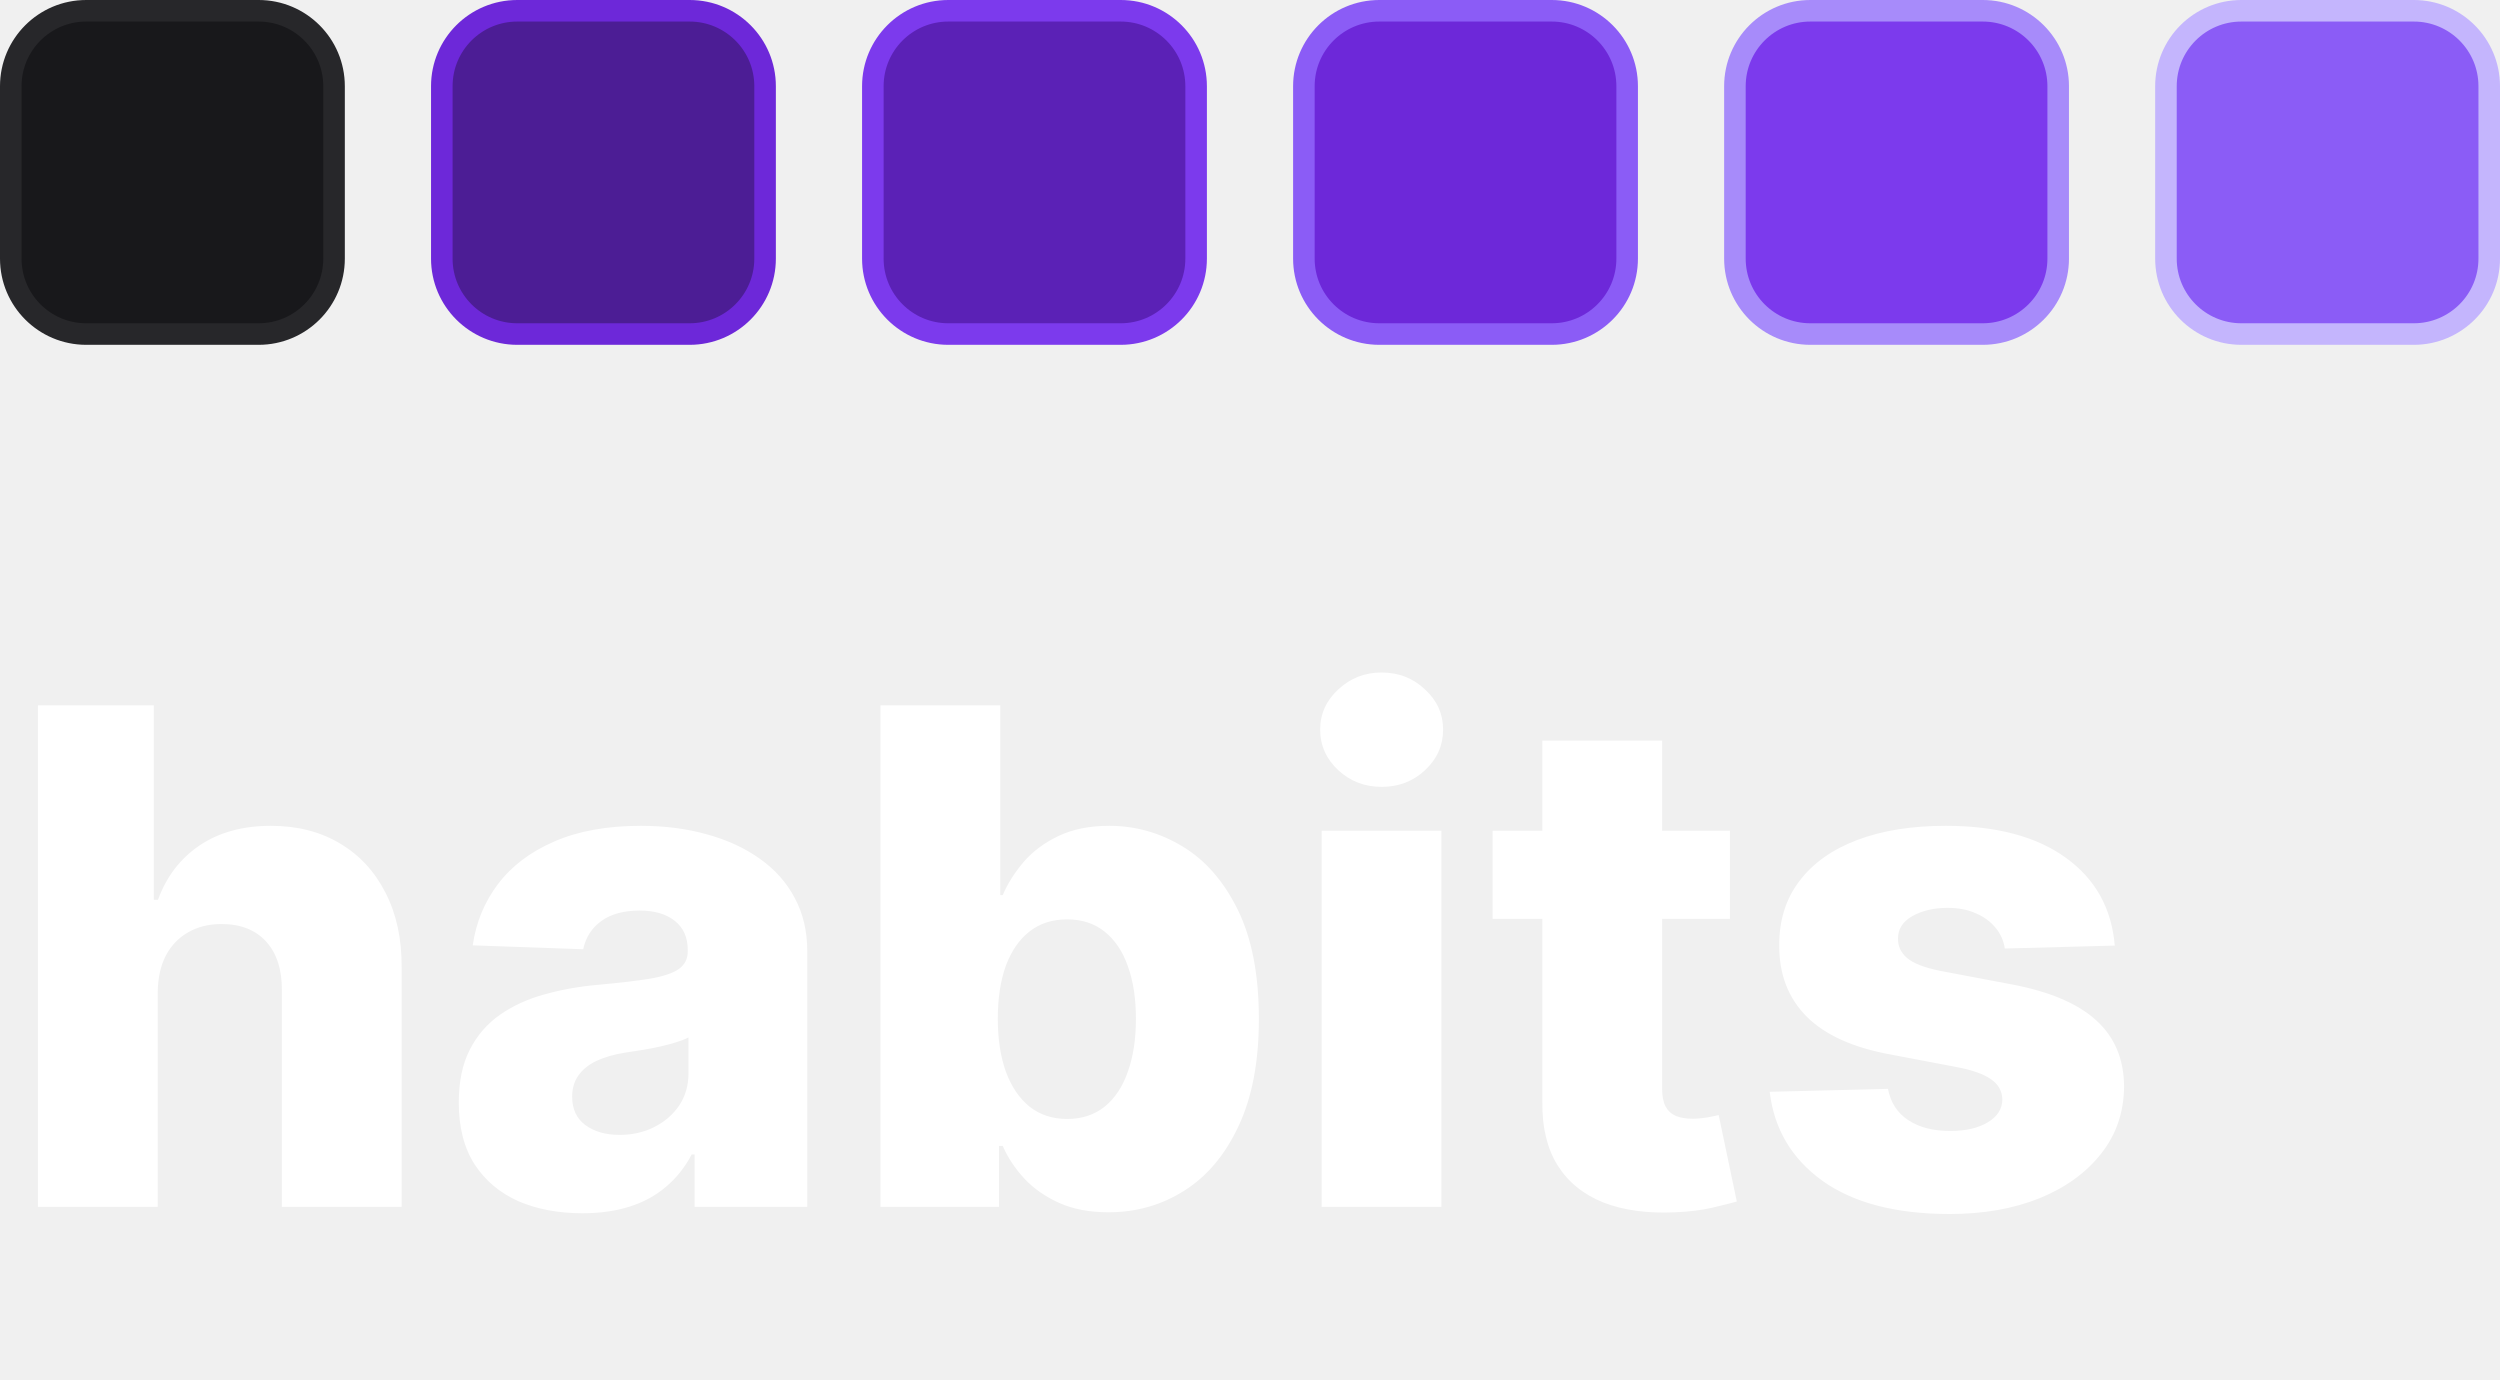
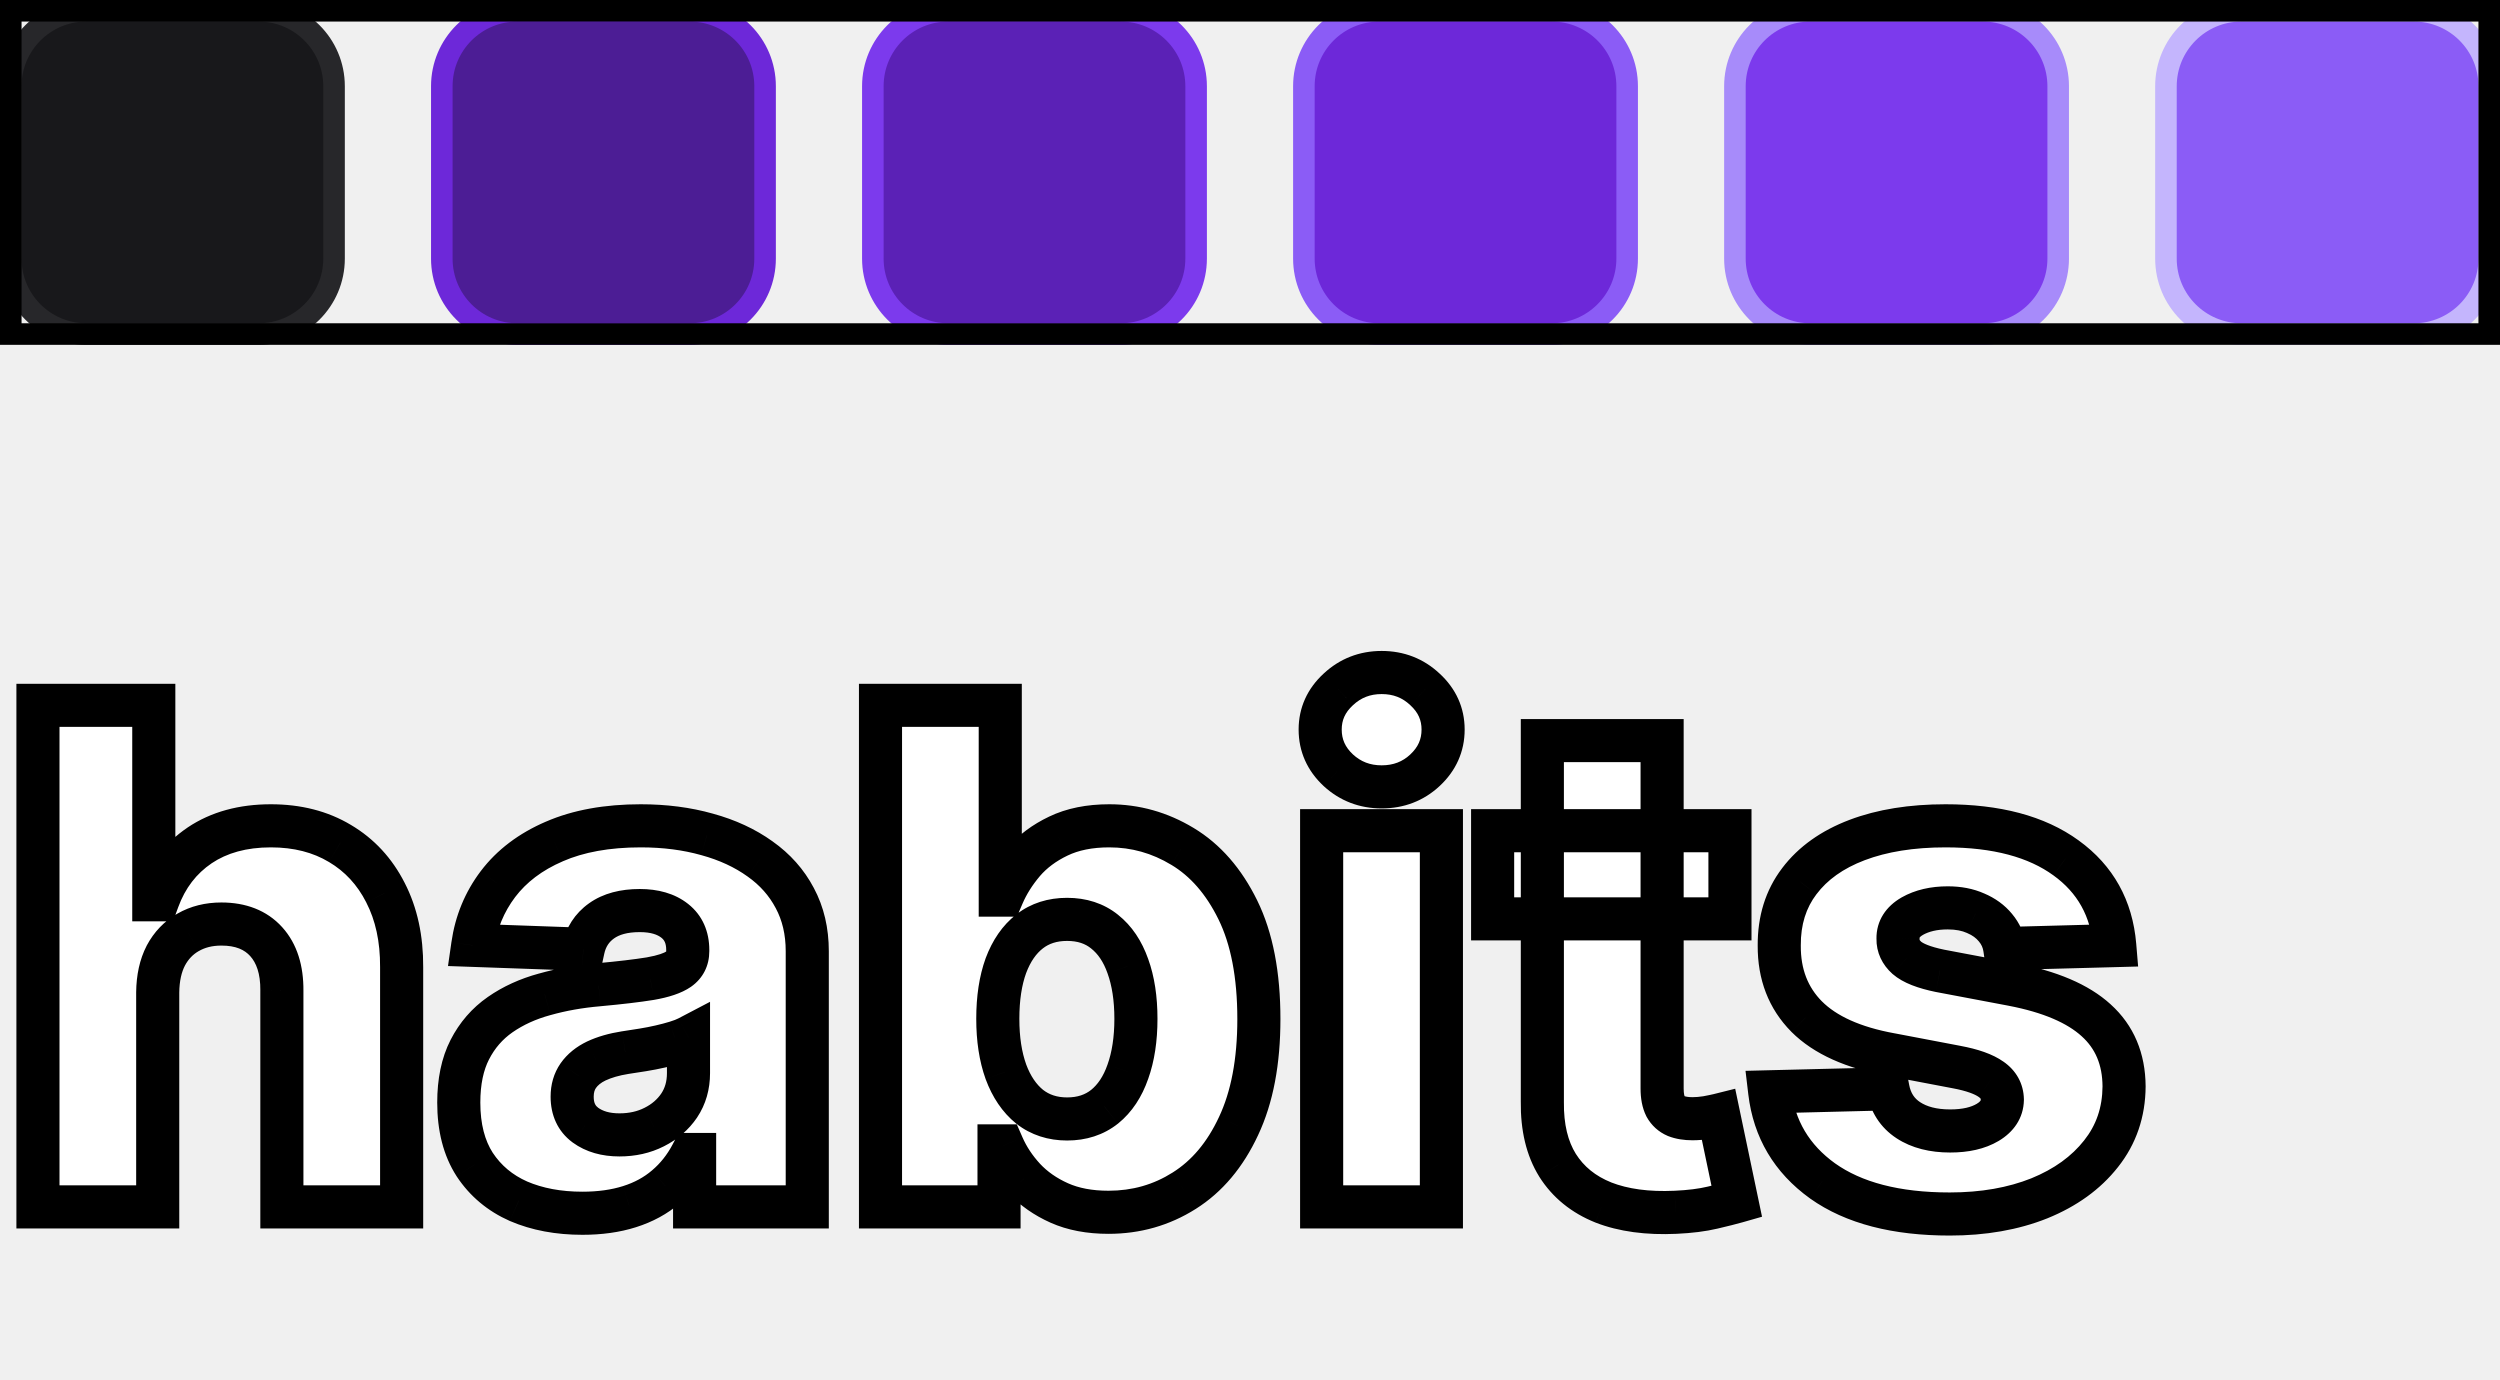
<svg xmlns="http://www.w3.org/2000/svg" width="116" height="64" viewBox="0 0 116 64" fill="none">
  <path d="M7.318 46.045V56H1.761V32.727H7.136V41.75H7.33C7.723 40.674 8.367 39.833 9.261 39.227C10.163 38.621 11.265 38.318 12.568 38.318C13.796 38.318 14.864 38.591 15.773 39.136C16.682 39.674 17.386 40.436 17.886 41.42C18.394 42.405 18.644 43.557 18.636 44.875V56H13.079V45.966C13.087 44.996 12.845 44.239 12.352 43.693C11.86 43.148 11.167 42.875 10.273 42.875C9.689 42.875 9.174 43.004 8.727 43.261C8.288 43.511 7.943 43.871 7.693 44.341C7.451 44.811 7.326 45.379 7.318 46.045ZM27.026 56.295C25.912 56.295 24.923 56.11 24.06 55.739C23.204 55.36 22.526 54.792 22.026 54.034C21.533 53.269 21.287 52.311 21.287 51.159C21.287 50.189 21.457 49.371 21.798 48.705C22.139 48.038 22.609 47.496 23.207 47.08C23.806 46.663 24.495 46.349 25.276 46.136C26.056 45.917 26.889 45.769 27.776 45.693C28.768 45.602 29.567 45.508 30.173 45.409C30.779 45.303 31.219 45.155 31.491 44.966C31.772 44.769 31.912 44.492 31.912 44.136V44.08C31.912 43.496 31.711 43.045 31.31 42.727C30.908 42.409 30.366 42.25 29.685 42.25C28.95 42.25 28.359 42.409 27.912 42.727C27.465 43.045 27.181 43.485 27.06 44.045L21.935 43.864C22.086 42.803 22.476 41.856 23.105 41.023C23.741 40.182 24.613 39.523 25.719 39.045C26.832 38.561 28.169 38.318 29.73 38.318C30.844 38.318 31.87 38.451 32.81 38.716C33.749 38.974 34.567 39.352 35.264 39.852C35.961 40.345 36.499 40.951 36.878 41.67C37.264 42.39 37.457 43.212 37.457 44.136V56H32.23V53.568H32.094C31.783 54.159 31.385 54.659 30.901 55.068C30.423 55.477 29.859 55.784 29.207 55.989C28.563 56.193 27.836 56.295 27.026 56.295ZM28.741 52.659C29.34 52.659 29.878 52.538 30.355 52.295C30.84 52.053 31.226 51.72 31.514 51.295C31.802 50.864 31.946 50.364 31.946 49.795V48.136C31.787 48.22 31.594 48.295 31.366 48.364C31.147 48.432 30.904 48.496 30.639 48.557C30.374 48.617 30.101 48.67 29.821 48.716C29.541 48.761 29.272 48.803 29.014 48.841C28.491 48.924 28.044 49.053 27.673 49.227C27.31 49.401 27.029 49.629 26.832 49.909C26.643 50.182 26.548 50.508 26.548 50.886C26.548 51.462 26.753 51.901 27.162 52.205C27.579 52.508 28.105 52.659 28.741 52.659ZM40.855 56V32.727H46.412V41.534H46.526C46.753 41.004 47.075 40.492 47.492 40C47.916 39.508 48.454 39.106 49.105 38.795C49.764 38.477 50.552 38.318 51.469 38.318C52.681 38.318 53.813 38.636 54.867 39.273C55.927 39.909 56.783 40.89 57.435 42.216C58.086 43.542 58.412 45.231 58.412 47.284C58.412 49.261 58.097 50.917 57.469 52.25C56.847 53.583 56.007 54.583 54.946 55.25C53.893 55.917 52.722 56.25 51.435 56.25C50.556 56.25 49.794 56.106 49.151 55.818C48.507 55.53 47.965 55.151 47.526 54.682C47.094 54.212 46.76 53.708 46.526 53.17H46.355V56H40.855ZM46.298 47.273C46.298 48.212 46.423 49.03 46.673 49.727C46.931 50.424 47.298 50.966 47.776 51.352C48.26 51.731 48.84 51.92 49.514 51.92C50.196 51.92 50.776 51.731 51.253 51.352C51.73 50.966 52.09 50.424 52.332 49.727C52.582 49.03 52.707 48.212 52.707 47.273C52.707 46.333 52.582 45.519 52.332 44.83C52.09 44.14 51.73 43.606 51.253 43.227C50.783 42.849 50.204 42.659 49.514 42.659C48.832 42.659 48.253 42.845 47.776 43.216C47.298 43.587 46.931 44.117 46.673 44.807C46.423 45.496 46.298 46.318 46.298 47.273ZM61.324 56V38.545H66.881V56H61.324ZM64.108 36.511C63.328 36.511 62.657 36.254 62.097 35.739C61.536 35.216 61.256 34.587 61.256 33.852C61.256 33.125 61.536 32.504 62.097 31.989C62.657 31.466 63.328 31.204 64.108 31.204C64.896 31.204 65.566 31.466 66.119 31.989C66.68 32.504 66.96 33.125 66.96 33.852C66.96 34.587 66.68 35.216 66.119 35.739C65.566 36.254 64.896 36.511 64.108 36.511ZM80.27 38.545V42.636H69.258V38.545H80.27ZM71.565 34.364H77.122V50.511C77.122 50.852 77.175 51.129 77.281 51.341C77.395 51.545 77.558 51.693 77.77 51.784C77.982 51.867 78.236 51.909 78.531 51.909C78.743 51.909 78.967 51.89 79.202 51.852C79.444 51.807 79.626 51.769 79.747 51.739L80.588 55.75C80.323 55.826 79.948 55.92 79.463 56.034C78.986 56.148 78.414 56.22 77.747 56.25C76.444 56.311 75.327 56.159 74.395 55.795C73.471 55.424 72.762 54.849 72.27 54.068C71.785 53.288 71.55 52.307 71.565 51.125V34.364ZM98.125 43.875L93.023 44.011C92.97 43.648 92.826 43.326 92.591 43.045C92.356 42.758 92.049 42.534 91.671 42.375C91.299 42.208 90.867 42.125 90.375 42.125C89.731 42.125 89.182 42.254 88.727 42.511C88.28 42.769 88.061 43.117 88.068 43.557C88.061 43.898 88.197 44.193 88.477 44.443C88.765 44.693 89.276 44.894 90.011 45.045L93.375 45.682C95.117 46.015 96.413 46.568 97.261 47.341C98.117 48.114 98.549 49.136 98.557 50.409C98.549 51.606 98.193 52.648 97.489 53.534C96.792 54.42 95.837 55.11 94.625 55.602C93.413 56.087 92.026 56.33 90.466 56.33C87.974 56.33 86.008 55.818 84.568 54.795C83.136 53.765 82.318 52.386 82.114 50.659L87.602 50.523C87.724 51.159 88.038 51.644 88.546 51.977C89.053 52.311 89.701 52.477 90.489 52.477C91.201 52.477 91.78 52.345 92.227 52.08C92.674 51.814 92.901 51.462 92.909 51.023C92.901 50.629 92.727 50.314 92.386 50.08C92.046 49.837 91.511 49.648 90.784 49.511L87.739 48.932C85.989 48.614 84.686 48.026 83.829 47.17C82.974 46.307 82.549 45.208 82.557 43.875C82.549 42.708 82.86 41.712 83.489 40.886C84.117 40.053 85.011 39.417 86.171 38.977C87.329 38.538 88.697 38.318 90.273 38.318C92.636 38.318 94.5 38.814 95.864 39.807C97.227 40.792 97.981 42.148 98.125 43.875Z" fill="white" />
+   <path d="M7.318 46.045L6.318 46.034V46.045H7.318ZM7.318 56V57H8.318V56H7.318ZM1.761 56H0.761V57H1.761V56ZM1.761 32.727V31.727H0.761V32.727H1.761ZM7.136 32.727H8.136V31.727H7.136V32.727ZM7.136 41.75H6.136V42.75H7.136V41.75ZM7.33 41.75V42.75H8.028L8.269 42.094L7.33 41.75ZM9.261 39.227L8.703 38.397L8.7 38.4L9.261 39.227ZM15.773 39.136L15.258 39.994L15.264 39.997L15.773 39.136ZM17.886 41.42L16.995 41.873L16.997 41.879L17.886 41.42ZM18.636 44.875L17.636 44.869V44.875H18.636ZM18.636 56V57H19.636V56H18.636ZM13.079 56H12.079V57H13.079V56ZM13.079 45.966L12.079 45.958V45.966H13.079ZM12.352 43.693L11.61 44.363L11.61 44.363L12.352 43.693ZM8.727 43.261L9.222 44.13L9.227 44.128L8.727 43.261ZM7.693 44.341L6.81 43.871L6.805 43.882L7.693 44.341ZM6.318 46.045V56H8.318V46.045H6.318ZM7.318 55H1.761V57H7.318V55ZM2.761 56V32.727H0.761V56H2.761ZM1.761 33.727H7.136V31.727H1.761V33.727ZM6.136 32.727V41.75H8.136V32.727H6.136ZM7.136 42.75H7.33V40.75H7.136V42.75ZM8.269 42.094C8.595 41.202 9.113 40.536 9.823 40.055L8.7 38.4C7.622 39.131 6.852 40.146 6.391 41.406L8.269 42.094ZM9.819 40.057C10.525 39.583 11.424 39.318 12.568 39.318V37.318C11.107 37.318 9.8 37.66 8.703 38.397L9.819 40.057ZM12.568 39.318C13.643 39.318 14.528 39.556 15.258 39.994L16.287 38.279C15.2 37.626 13.948 37.318 12.568 37.318V39.318ZM15.264 39.997C16.001 40.434 16.577 41.05 16.995 41.873L18.778 40.968C18.196 39.822 17.362 38.915 16.282 38.276L15.264 39.997ZM16.997 41.879C17.418 42.695 17.643 43.682 17.636 44.869L19.636 44.881C19.645 43.432 19.369 42.115 18.775 40.962L16.997 41.879ZM17.636 44.875V56H19.636V44.875H17.636ZM18.636 55H13.079V57H18.636V55ZM14.079 56V45.966H12.079V56H14.079ZM14.079 45.974C14.088 44.836 13.803 43.807 13.095 43.023L11.61 44.363C11.887 44.67 12.086 45.157 12.08 45.958L14.079 45.974ZM13.095 43.023C12.372 42.223 11.383 41.875 10.273 41.875V43.875C10.95 43.875 11.348 44.072 11.61 44.363L13.095 43.023ZM10.273 41.875C9.537 41.875 8.846 42.039 8.228 42.395L9.227 44.128C9.503 43.969 9.841 43.875 10.273 43.875V41.875ZM8.233 42.392C7.62 42.741 7.145 43.243 6.81 43.871L8.576 44.811C8.742 44.499 8.956 44.282 9.222 44.13L8.233 42.392ZM6.805 43.882C6.475 44.522 6.327 45.251 6.318 46.034L8.318 46.057C8.324 45.506 8.427 45.099 8.582 44.8L6.805 43.882ZM24.06 55.739L23.655 56.653L23.665 56.657L24.06 55.739ZM22.026 54.034L21.185 54.575L21.191 54.585L22.026 54.034ZM21.798 48.705L20.908 48.249L20.908 48.249L21.798 48.705ZM23.207 47.08L23.779 47.9L23.779 47.9L23.207 47.08ZM25.276 46.136L25.538 47.101L25.547 47.099L25.276 46.136ZM27.776 45.693L27.861 46.69L27.867 46.689L27.776 45.693ZM30.173 45.409L30.334 46.396L30.346 46.394L30.173 45.409ZM31.491 44.966L32.062 45.787L32.066 45.784L31.491 44.966ZM31.31 42.727L31.931 41.944L31.931 41.944L31.31 42.727ZM27.912 42.727L27.332 41.913L27.332 41.913L27.912 42.727ZM27.06 44.045L27.024 45.045L27.86 45.075L28.037 44.257L27.06 44.045ZM21.935 43.864L20.945 43.722L20.787 44.824L21.899 44.863L21.935 43.864ZM23.105 41.023L22.308 40.419L22.307 40.42L23.105 41.023ZM25.719 39.045L26.115 39.964L26.118 39.962L25.719 39.045ZM32.81 38.716L32.538 39.678L32.545 39.68L32.81 38.716ZM35.264 39.852L34.681 40.665L34.687 40.669L35.264 39.852ZM36.878 41.67L35.993 42.136L35.997 42.143L36.878 41.67ZM37.457 56V57H38.457V56H37.457ZM32.23 56H31.23V57H32.23V56ZM32.23 53.568H33.23V52.568H32.23V53.568ZM32.094 53.568V52.568H31.49L31.209 53.103L32.094 53.568ZM30.901 55.068L30.256 54.304L30.25 54.309L30.901 55.068ZM29.207 55.989L28.908 55.035L28.905 55.036L29.207 55.989ZM30.355 52.295L29.908 51.401L29.902 51.404L30.355 52.295ZM31.514 51.295L32.342 51.857L32.346 51.85L31.514 51.295ZM31.946 48.136H32.946V46.484L31.482 47.251L31.946 48.136ZM31.366 48.364L31.079 47.406L31.07 47.409L31.366 48.364ZM29.821 48.716L29.981 49.703L29.981 49.703L29.821 48.716ZM29.014 48.841L28.869 47.852L28.857 47.853L29.014 48.841ZM27.673 49.227L27.248 48.322L27.241 48.325L27.673 49.227ZM26.832 49.909L26.014 49.334L26.011 49.339L26.832 49.909ZM27.162 52.205L26.567 53.008L26.574 53.013L27.162 52.205ZM27.026 55.295C26.023 55.295 25.173 55.129 24.455 54.82L23.665 56.657C24.674 57.091 25.801 57.295 27.026 57.295V55.295ZM24.464 54.824C23.778 54.52 23.251 54.076 22.86 53.483L21.191 54.585C21.8 55.508 22.63 56.199 23.655 56.653L24.464 54.824ZM22.866 53.493C22.502 52.927 22.287 52.169 22.287 51.159H20.287C20.287 52.452 20.564 53.611 21.185 54.575L22.866 53.493ZM22.287 51.159C22.287 50.303 22.438 49.65 22.689 49.16L20.908 48.249C20.477 49.092 20.287 50.076 20.287 51.159H22.287ZM22.689 49.16C22.957 48.635 23.319 48.221 23.779 47.9L22.636 46.259C21.899 46.772 21.322 47.441 20.908 48.249L22.689 49.16ZM23.779 47.9C24.274 47.556 24.856 47.287 25.538 47.101L25.013 45.171C24.134 45.41 23.338 45.77 22.636 46.259L23.779 47.9ZM25.547 47.099C26.261 46.898 27.031 46.76 27.861 46.69L27.69 44.697C26.747 44.777 25.851 44.935 25.005 45.174L25.547 47.099ZM27.867 46.689C28.87 46.597 29.695 46.5 30.334 46.396L30.013 44.422C29.439 44.515 28.666 44.607 27.684 44.697L27.867 46.689ZM30.346 46.394C30.993 46.281 31.607 46.103 32.062 45.787L30.921 44.145C30.83 44.208 30.566 44.325 30.001 44.424L30.346 46.394ZM32.066 45.784C32.625 45.391 32.912 44.803 32.912 44.136H30.912C30.912 44.16 30.91 44.171 30.909 44.172C30.909 44.173 30.909 44.172 30.91 44.169C30.911 44.166 30.913 44.163 30.915 44.159C30.917 44.154 30.919 44.151 30.922 44.147C30.924 44.143 30.926 44.141 30.928 44.139C30.931 44.136 30.928 44.139 30.916 44.148L32.066 45.784ZM32.912 44.136V44.08H30.912V44.136H32.912ZM32.912 44.08C32.912 43.239 32.607 42.479 31.931 41.944L30.689 43.511C30.816 43.612 30.912 43.754 30.912 44.08H32.912ZM31.931 41.944C31.302 41.445 30.517 41.25 29.685 41.25V43.25C30.216 43.25 30.515 43.373 30.689 43.511L31.931 41.944ZM29.685 41.25C28.811 41.25 27.997 41.439 27.332 41.913L28.492 43.542C28.721 43.379 29.088 43.25 29.685 43.25V41.25ZM27.332 41.913C26.672 42.382 26.253 43.042 26.082 43.834L28.037 44.257C28.108 43.928 28.258 43.709 28.492 43.542L27.332 41.913ZM27.095 43.046L21.97 42.864L21.899 44.863L27.024 45.045L27.095 43.046ZM22.925 44.005C23.053 43.107 23.379 42.32 23.903 41.625L22.307 40.42C21.573 41.392 21.119 42.499 20.945 43.722L22.925 44.005ZM23.902 41.626C24.421 40.942 25.145 40.382 26.115 39.964L25.323 38.127C24.081 38.663 23.062 39.422 22.308 40.419L23.902 41.626ZM26.118 39.962C27.075 39.545 28.269 39.318 29.73 39.318V37.318C28.07 37.318 26.59 37.576 25.32 38.129L26.118 39.962ZM29.73 39.318C30.765 39.318 31.698 39.441 32.538 39.678L33.081 37.754C32.042 37.46 30.923 37.318 29.73 37.318V39.318ZM32.545 39.68C33.386 39.911 34.093 40.243 34.681 40.665L35.847 39.04C35.042 38.462 34.112 38.036 33.074 37.752L32.545 39.68ZM34.687 40.669C35.262 41.075 35.691 41.563 35.993 42.136L37.763 41.205C37.307 40.338 36.66 39.614 35.841 39.036L34.687 40.669ZM35.997 42.143C36.295 42.7 36.457 43.355 36.457 44.136H38.457C38.457 43.069 38.233 42.081 37.759 41.197L35.997 42.143ZM36.457 44.136V56H38.457V44.136H36.457ZM37.457 55H32.23V57H37.457V55ZM33.23 56V53.568H31.23V56H33.23ZM32.23 52.568H32.094V54.568H32.23V52.568ZM31.209 53.103C30.955 53.586 30.637 53.982 30.256 54.304L31.545 55.833C32.134 55.336 32.611 54.733 32.979 54.033L31.209 53.103ZM30.25 54.309C29.884 54.623 29.442 54.867 28.908 55.035L29.507 56.943C30.276 56.701 30.963 56.332 31.551 55.827L30.25 54.309ZM28.905 55.036C28.376 55.203 27.753 55.295 27.026 55.295V57.295C27.919 57.295 28.751 57.183 29.51 56.942L28.905 55.036ZM28.741 53.659C29.479 53.659 30.174 53.509 30.808 53.187L29.902 51.404C29.581 51.567 29.201 51.659 28.741 51.659V53.659ZM30.802 53.19C31.431 52.875 31.952 52.431 32.342 51.857L30.687 50.734C30.501 51.008 30.249 51.231 29.908 51.401L30.802 53.19ZM32.346 51.85C32.754 51.239 32.946 50.541 32.946 49.795H30.946C30.946 50.186 30.85 50.489 30.682 50.741L32.346 51.85ZM32.946 49.795V48.136H30.946V49.795H32.946ZM31.482 47.251C31.394 47.297 31.264 47.35 31.079 47.406L31.654 49.322C31.924 49.24 32.18 49.143 32.41 49.022L31.482 47.251ZM31.07 47.409C30.878 47.468 30.661 47.526 30.416 47.582L30.862 49.532C31.148 49.466 31.415 49.396 31.663 49.319L31.07 47.409ZM30.416 47.582C30.173 47.638 29.921 47.687 29.661 47.729L29.981 49.703C30.282 49.654 30.575 49.597 30.862 49.532L30.416 47.582ZM29.661 47.729C29.385 47.773 29.121 47.814 28.869 47.852L29.16 49.83C29.423 49.792 29.696 49.749 29.981 49.703L29.661 47.729ZM28.857 47.853C28.267 47.947 27.725 48.098 27.248 48.322L28.098 50.133C28.364 50.008 28.716 49.901 29.172 49.828L28.857 47.853ZM27.241 48.325C26.75 48.561 26.326 48.891 26.014 49.334L27.651 50.484C27.733 50.367 27.869 50.242 28.105 50.129L27.241 48.325ZM26.011 49.339C25.689 49.802 25.548 50.333 25.548 50.886H27.548C27.548 50.682 27.596 50.562 27.654 50.48L26.011 49.339ZM25.548 50.886C25.548 51.731 25.867 52.49 26.567 53.008L27.757 51.401C27.639 51.313 27.548 51.193 27.548 50.886H25.548ZM26.574 53.013C27.198 53.467 27.944 53.659 28.741 53.659V51.659C28.266 51.659 27.959 51.548 27.75 51.396L26.574 53.013ZM40.855 56H39.855V57H40.855V56ZM40.855 32.727V31.727H39.855V32.727H40.855ZM46.412 32.727H47.412V31.727H46.412V32.727ZM46.412 41.534H45.412V42.534H46.412V41.534ZM46.526 41.534V42.534H47.185L47.445 41.928L46.526 41.534ZM47.492 40L46.734 39.347L46.728 39.354L47.492 40ZM49.105 38.795L49.535 39.698L49.54 39.696L49.105 38.795ZM54.867 39.273L54.349 40.129L54.352 40.13L54.867 39.273ZM57.435 42.216L58.332 41.775L58.332 41.775L57.435 42.216ZM57.469 52.25L56.564 51.824L56.562 51.828L57.469 52.25ZM54.946 55.25L54.414 54.403L54.411 54.405L54.946 55.25ZM49.151 55.818L48.742 56.731L48.742 56.731L49.151 55.818ZM47.526 54.682L46.789 55.359L46.795 55.365L47.526 54.682ZM46.526 53.17L47.442 52.77L47.18 52.17H46.526V53.17ZM46.355 53.17V52.17H45.355V53.17H46.355ZM46.355 56V57H47.355V56H46.355ZM46.673 49.727L45.732 50.065L45.735 50.074L46.673 49.727ZM47.776 51.352L47.146 52.13L47.153 52.135L47.16 52.14L47.776 51.352ZM51.253 51.352L51.874 52.136L51.882 52.13L51.253 51.352ZM52.332 49.727L51.391 49.39L51.388 49.399L52.332 49.727ZM52.332 44.83L51.389 45.161L51.392 45.17L52.332 44.83ZM51.253 43.227L50.625 44.006L50.631 44.011L51.253 43.227ZM47.776 43.216L47.162 42.427L47.162 42.427L47.776 43.216ZM46.673 44.807L45.736 44.457L45.733 44.466L46.673 44.807ZM41.855 56V32.727H39.855V56H41.855ZM40.855 33.727H46.412V31.727H40.855V33.727ZM45.412 32.727V41.534H47.412V32.727H45.412ZM46.412 42.534H46.526V40.534H46.412V42.534ZM47.445 41.928C47.629 41.499 47.895 41.071 48.255 40.646L46.728 39.354C46.255 39.913 45.877 40.508 45.606 41.14L47.445 41.928ZM48.249 40.653C48.573 40.276 48.995 39.956 49.535 39.698L48.675 37.893C47.912 38.257 47.258 38.739 46.734 39.347L48.249 40.653ZM49.54 39.696C50.034 39.458 50.666 39.318 51.469 39.318V37.318C50.439 37.318 49.495 37.497 48.67 37.895L49.54 39.696ZM51.469 39.318C52.496 39.318 53.45 39.585 54.349 40.129L55.384 38.417C54.177 37.688 52.866 37.318 51.469 37.318V39.318ZM54.352 40.13C55.218 40.65 55.954 41.47 56.537 42.657L58.332 41.775C57.612 40.31 56.636 39.169 55.381 38.415L54.352 40.13ZM56.537 42.657C57.1 43.803 57.412 45.328 57.412 47.284H59.412C59.412 45.134 59.072 43.281 58.332 41.775L56.537 42.657ZM57.412 47.284C57.412 49.162 57.112 50.661 56.564 51.824L58.373 52.676C59.083 51.172 59.412 49.361 59.412 47.284H57.412ZM56.562 51.828C56.008 53.017 55.285 53.856 54.414 54.403L55.478 56.097C56.728 55.311 57.687 54.149 58.375 52.672L56.562 51.828ZM54.411 54.405C53.524 54.967 52.54 55.25 51.435 55.25V57.25C52.905 57.25 54.262 56.866 55.481 56.095L54.411 54.405ZM51.435 55.25C50.663 55.25 50.047 55.123 49.559 54.905L48.742 56.731C49.542 57.089 50.449 57.25 51.435 57.25V55.25ZM49.559 54.905C49.025 54.666 48.596 54.362 48.256 53.999L46.795 55.365C47.334 55.941 47.989 56.394 48.742 56.731L49.559 54.905ZM48.262 54.005C47.898 53.61 47.629 53.198 47.442 52.77L45.609 53.571C45.892 54.218 46.289 54.814 46.789 55.359L48.262 54.005ZM46.526 52.17H46.355V54.17H46.526V52.17ZM45.355 53.17V56H47.355V53.17H45.355ZM46.355 55H40.855V57H46.355V55ZM45.298 47.273C45.298 48.298 45.434 49.235 45.732 50.065L47.615 49.39C47.412 48.826 47.298 48.127 47.298 47.273H45.298ZM45.735 50.074C46.042 50.904 46.503 51.608 47.146 52.13L48.405 50.575C48.094 50.324 47.82 49.944 47.611 49.381L45.735 50.074ZM47.16 52.14C47.838 52.67 48.64 52.92 49.514 52.92V50.92C49.04 50.92 48.683 50.792 48.391 50.564L47.16 52.14ZM49.514 52.92C50.393 52.92 51.199 52.671 51.874 52.136L50.631 50.569C50.352 50.791 49.999 50.92 49.514 50.92V52.92ZM51.882 52.13C52.531 51.604 52.986 50.893 53.277 50.056L51.388 49.399C51.194 49.956 50.929 50.328 50.624 50.575L51.882 52.13ZM53.274 50.065C53.571 49.235 53.707 48.298 53.707 47.273H51.707C51.707 48.127 51.593 48.826 51.391 49.39L53.274 50.065ZM53.707 47.273C53.707 46.248 53.572 45.313 53.273 44.489L51.392 45.17C51.593 45.725 51.707 46.419 51.707 47.273H53.707ZM53.276 44.498C52.983 43.666 52.527 42.962 51.874 42.444L50.631 44.011C50.934 44.251 51.197 44.614 51.389 45.161L53.276 44.498ZM51.881 42.449C51.208 41.907 50.398 41.659 49.514 41.659V43.659C50.01 43.659 50.358 43.79 50.625 44.006L51.881 42.449ZM49.514 41.659C48.64 41.659 47.837 41.901 47.162 42.427L48.389 44.005C48.669 43.788 49.025 43.659 49.514 43.659V41.659ZM47.162 42.427C46.509 42.934 46.045 43.632 45.736 44.457L47.61 45.157C47.817 44.603 48.087 44.24 48.389 44.005L47.162 42.427ZM45.733 44.466C45.434 45.292 45.298 46.235 45.298 47.273H47.298C47.298 46.401 47.413 45.7 47.613 45.148L45.733 44.466ZM61.324 56H60.324V57H61.324V56ZM61.324 38.545V37.545H60.324V38.545H61.324ZM66.881 38.545H67.881V37.545H66.881V38.545ZM66.881 56V57H67.881V56H66.881ZM62.097 35.739L61.415 36.47L61.42 36.475L62.097 35.739ZM62.097 31.989L62.773 32.725L62.779 32.72L62.097 31.989ZM66.119 31.989L65.432 32.715L65.443 32.725L66.119 31.989ZM66.119 35.739L66.801 36.47L66.801 36.47L66.119 35.739ZM62.324 56V38.545H60.324V56H62.324ZM61.324 39.545H66.881V37.545H61.324V39.545ZM65.881 38.545V56H67.881V38.545H65.881ZM66.881 55H61.324V57H66.881V55ZM64.108 35.511C63.571 35.511 63.144 35.343 62.773 35.002L61.42 36.475C62.17 37.164 63.084 37.511 64.108 37.511V35.511ZM62.779 35.007C62.411 34.664 62.256 34.297 62.256 33.852H60.256C60.256 34.878 60.661 35.767 61.415 36.47L62.779 35.007ZM62.256 33.852C62.256 33.419 62.408 33.061 62.773 32.725L61.42 31.252C60.664 31.947 60.256 32.831 60.256 33.852H62.256ZM62.779 32.72C63.15 32.373 63.576 32.205 64.108 32.205V30.204C63.08 30.204 62.164 30.558 61.415 31.257L62.779 32.72ZM64.108 32.205C64.65 32.205 65.072 32.375 65.432 32.715L66.806 31.262C66.06 30.557 65.141 30.204 64.108 30.204V32.205ZM65.443 32.725C65.808 33.061 65.96 33.419 65.96 33.852H67.96C67.96 32.831 67.552 31.947 66.796 31.252L65.443 32.725ZM65.96 33.852C65.96 34.297 65.805 34.664 65.437 35.007L66.801 36.47C67.555 35.767 67.96 34.878 67.96 33.852H65.96ZM65.438 35.007C65.078 35.342 64.655 35.511 64.108 35.511V37.511C65.137 37.511 66.054 37.166 66.801 36.47L65.438 35.007ZM80.27 38.545H81.27V37.545H80.27V38.545ZM80.27 42.636V43.636H81.27V42.636H80.27ZM69.258 42.636H68.258V43.636H69.258V42.636ZM69.258 38.545V37.545H68.258V38.545H69.258ZM71.565 34.364V33.364H70.565V34.364H71.565ZM77.122 34.364H78.122V33.364H77.122V34.364ZM77.281 51.341L76.387 51.788L76.397 51.808L76.407 51.827L77.281 51.341ZM77.77 51.784L77.376 52.703L77.39 52.709L77.404 52.715L77.77 51.784ZM79.202 51.852L79.361 52.84L79.374 52.837L79.386 52.835L79.202 51.852ZM79.747 51.739L80.726 51.533L80.513 50.517L79.505 50.769L79.747 51.739ZM80.588 55.75L80.863 56.712L81.758 56.456L81.567 55.545L80.588 55.75ZM79.463 56.034L79.235 55.06L79.231 55.061L79.463 56.034ZM77.747 56.25L77.702 55.251L77.701 55.251L77.747 56.25ZM74.395 55.795L74.022 56.724L74.031 56.727L74.395 55.795ZM72.27 54.068L71.421 54.596L71.424 54.602L72.27 54.068ZM71.565 51.125L72.565 51.138V51.125H71.565ZM79.27 38.545V42.636H81.27V38.545H79.27ZM80.27 41.636H69.258V43.636H80.27V41.636ZM70.258 42.636V38.545H68.258V42.636H70.258ZM69.258 39.545H80.27V37.545H69.258V39.545ZM71.565 35.364H77.122V33.364H71.565V35.364ZM76.122 34.364V50.511H78.122V34.364H76.122ZM76.122 50.511C76.122 50.944 76.188 51.39 76.387 51.788L78.176 50.894C78.163 50.868 78.122 50.76 78.122 50.511H76.122ZM76.407 51.827C76.627 52.222 76.957 52.524 77.376 52.703L78.164 50.865C78.159 50.863 78.156 50.861 78.157 50.862C78.157 50.862 78.159 50.863 78.16 50.864C78.162 50.866 78.163 50.867 78.162 50.866C78.162 50.866 78.159 50.862 78.155 50.855L76.407 51.827ZM77.404 52.715C77.762 52.855 78.146 52.909 78.531 52.909V50.909C78.326 50.909 78.202 50.88 78.135 50.853L77.404 52.715ZM78.531 52.909C78.803 52.909 79.08 52.885 79.361 52.84L79.043 50.865C78.854 50.895 78.684 50.909 78.531 50.909V52.909ZM79.386 52.835C79.633 52.789 79.839 52.746 79.99 52.709L79.505 50.769C79.413 50.791 79.255 50.825 79.017 50.869L79.386 52.835ZM78.768 51.944L79.609 55.955L81.567 55.545L80.726 51.533L78.768 51.944ZM80.313 54.788C80.071 54.858 79.714 54.948 79.235 55.06L79.691 57.008C80.181 56.893 80.575 56.794 80.863 56.712L80.313 54.788ZM79.231 55.061C78.833 55.156 78.326 55.223 77.702 55.251L77.793 57.249C78.501 57.217 79.139 57.139 79.695 57.007L79.231 55.061ZM77.701 55.251C76.497 55.307 75.527 55.164 74.758 54.864L74.031 56.727C75.127 57.154 76.391 57.314 77.794 57.249L77.701 55.251ZM74.768 54.867C74.022 54.568 73.487 54.123 73.116 53.535L71.424 54.602C72.038 55.574 72.919 56.28 74.022 56.723L74.768 54.867ZM73.119 53.54C72.76 52.963 72.552 52.183 72.565 51.138L70.565 51.112C70.549 52.431 70.81 53.613 71.421 54.596L73.119 53.54ZM72.565 51.125V34.364H70.565V51.125H72.565ZM98.125 43.875L98.152 44.875L99.209 44.846L99.121 43.792L98.125 43.875ZM93.023 44.011L92.033 44.156L92.161 45.035L93.049 45.011L93.023 44.011ZM92.591 43.045L91.816 43.678L91.824 43.688L92.591 43.045ZM91.671 42.375L91.261 43.287L91.272 43.292L91.283 43.297L91.671 42.375ZM88.727 42.511L88.234 41.641L88.228 41.645L88.727 42.511ZM88.068 43.557L89.068 43.579L89.068 43.559L89.068 43.54L88.068 43.557ZM88.477 44.443L87.812 45.19L87.822 45.198L88.477 44.443ZM90.011 45.045L89.809 46.025L89.817 46.026L89.826 46.028L90.011 45.045ZM93.375 45.682L93.563 44.7L93.561 44.699L93.375 45.682ZM97.261 47.341L96.588 48.08L96.591 48.083L97.261 47.341ZM98.557 50.409L99.557 50.415L99.557 50.403L98.557 50.409ZM97.489 53.534L96.706 52.912L96.703 52.916L97.489 53.534ZM94.625 55.602L94.996 56.531L95.001 56.529L94.625 55.602ZM84.568 54.795L83.984 55.607L83.989 55.611L84.568 54.795ZM82.114 50.659L82.089 49.659L80.992 49.687L81.121 50.777L82.114 50.659ZM87.602 50.523L88.585 50.336L88.426 49.502L87.577 49.523L87.602 50.523ZM88.546 51.977L89.094 51.141L89.094 51.141L88.546 51.977ZM92.227 52.08L91.717 51.219L91.717 51.219L92.227 52.08ZM92.909 51.023L93.909 51.04L93.909 51.022L93.909 51.004L92.909 51.023ZM92.386 50.08L91.807 50.895L91.813 50.899L91.819 50.903L92.386 50.08ZM90.784 49.511L90.597 50.494L90.6 50.494L90.784 49.511ZM87.739 48.932L87.926 47.949L87.918 47.948L87.739 48.932ZM83.829 47.17L83.119 47.874L83.122 47.878L83.829 47.17ZM82.557 43.875L83.557 43.881L83.557 43.868L82.557 43.875ZM83.489 40.886L84.284 41.492L84.287 41.489L83.489 40.886ZM86.171 38.977L85.816 38.042L85.816 38.042L86.171 38.977ZM95.864 39.807L95.275 40.615L95.278 40.617L95.864 39.807ZM98.098 42.875L92.996 43.012L93.049 45.011L98.152 44.875L98.098 42.875ZM94.012 43.867C93.933 43.321 93.712 42.826 93.357 42.403L91.824 43.688C91.94 43.825 92.007 43.974 92.033 44.156L94.012 43.867ZM93.366 42.413C93.017 41.986 92.571 41.669 92.058 41.453L91.283 43.297C91.527 43.4 91.695 43.53 91.816 43.678L93.366 42.413ZM92.08 41.463C91.556 41.227 90.98 41.125 90.375 41.125V43.125C90.755 43.125 91.043 43.189 91.261 43.287L92.08 41.463ZM90.375 41.125C89.598 41.125 88.87 41.281 88.234 41.641L89.22 43.381C89.493 43.227 89.864 43.125 90.375 43.125V41.125ZM88.228 41.645C87.531 42.046 87.053 42.701 87.068 43.574L89.068 43.54C89.068 43.516 89.07 43.506 89.071 43.504C89.071 43.503 89.071 43.503 89.073 43.499C89.077 43.493 89.109 43.446 89.227 43.378L88.228 41.645ZM87.068 43.535C87.054 44.2 87.338 44.767 87.812 45.19L89.143 43.697C89.089 43.649 89.075 43.62 89.073 43.615C89.071 43.611 89.07 43.609 89.07 43.606C89.069 43.602 89.068 43.594 89.068 43.579L87.068 43.535ZM87.822 45.198C88.313 45.625 89.04 45.866 89.809 46.025L90.213 44.066C89.513 43.922 89.217 43.761 89.133 43.688L87.822 45.198ZM89.826 46.028L93.189 46.664L93.561 44.699L90.197 44.063L89.826 46.028ZM93.187 46.664C94.839 46.98 95.931 47.482 96.588 48.08L97.935 46.602C96.895 45.654 95.395 45.05 93.563 44.7L93.187 46.664ZM96.591 48.083C97.216 48.647 97.551 49.391 97.557 50.415L99.557 50.403C99.548 48.882 99.019 47.58 97.931 46.599L96.591 48.083ZM97.557 50.403C97.551 51.39 97.263 52.211 96.706 52.912L98.272 54.156C99.124 53.084 99.548 51.822 99.557 50.415L97.557 50.403ZM96.703 52.916C96.129 53.645 95.326 54.238 94.249 54.676L95.001 56.529C96.349 55.981 97.454 55.196 98.275 54.152L96.703 52.916ZM94.254 54.674C93.18 55.103 91.924 55.33 90.466 55.33V57.33C92.129 57.33 93.645 57.071 94.996 56.531L94.254 54.674ZM90.466 55.33C88.099 55.33 86.361 54.843 85.147 53.98L83.989 55.611C85.654 56.794 87.849 57.33 90.466 57.33V55.33ZM85.152 53.984C83.944 53.115 83.278 51.986 83.107 50.541L81.121 50.777C81.359 52.787 82.328 54.416 83.984 55.607L85.152 53.984ZM82.138 51.659L87.627 51.522L87.577 49.523L82.089 49.659L82.138 51.659ZM86.62 50.71C86.788 51.592 87.246 52.321 87.996 52.813L89.094 51.141C88.829 50.967 88.659 50.726 88.585 50.336L86.62 50.71ZM87.996 52.813C88.709 53.281 89.563 53.477 90.489 53.477V51.477C89.838 51.477 89.397 51.34 89.094 51.141L87.996 52.813ZM90.489 53.477C91.317 53.477 92.089 53.324 92.737 52.94L91.717 51.219C91.472 51.365 91.085 51.477 90.489 51.477V53.477ZM92.737 52.94C93.419 52.535 93.894 51.894 93.909 51.04L91.909 51.005C91.909 51.048 91.9 51.063 91.893 51.074C91.881 51.093 91.839 51.147 91.717 51.219L92.737 52.94ZM93.909 51.004C93.895 50.269 93.544 49.663 92.954 49.256L91.819 50.903C91.882 50.946 91.897 50.973 91.898 50.976C91.899 50.977 91.908 50.992 91.909 51.042L93.909 51.004ZM92.966 49.265C92.449 48.897 91.745 48.674 90.968 48.529L90.6 50.494C91.278 50.621 91.642 50.778 91.807 50.895L92.966 49.265ZM90.971 48.529L87.926 47.949L87.552 49.914L90.597 50.494L90.971 48.529ZM87.918 47.948C86.278 47.65 85.196 47.123 84.537 46.463L83.122 47.878C84.175 48.93 85.699 49.577 87.56 49.916L87.918 47.948ZM84.54 46.467C83.89 45.811 83.551 44.977 83.557 43.881L81.557 43.869C81.548 45.44 82.057 46.803 83.119 47.874L84.54 46.467ZM83.557 43.868C83.55 42.894 83.806 42.12 84.284 41.492L82.693 40.281C81.914 41.304 81.548 42.523 81.557 43.882L83.557 43.868ZM84.287 41.489C84.782 40.832 85.509 40.298 86.525 39.912L85.816 38.042C84.514 38.536 83.453 39.274 82.69 40.284L84.287 41.489ZM86.525 39.912C87.545 39.526 88.787 39.318 90.273 39.318V37.318C88.607 37.318 87.114 37.55 85.816 38.042L86.525 39.912ZM90.273 39.318C92.507 39.318 94.139 39.788 95.275 40.615L96.452 38.998C94.861 37.84 92.765 37.318 90.273 37.318V39.318ZM95.278 40.617C96.397 41.425 97.008 42.511 97.129 43.958L99.121 43.792C98.954 41.784 98.058 40.158 96.449 38.996L95.278 40.617Z" fill="black" />
  <rect x="0.5" y="0.5" width="15" height="15" rx="3.5" fill="#18181B" stroke="#27272A" />
  <rect x="20.5" y="0.5" width="15" height="15" rx="3.5" fill="#4C1D95" stroke="#6D28D9" />
  <rect x="40.5" y="0.5" width="15" height="15" rx="3.5" fill="#5B21B6" stroke="#7C3AED" />
  <rect x="60.5" y="0.5" width="15" height="15" rx="3.5" fill="#6D28D9" stroke="#8B5CF6" />
  <rect x="80.5" y="0.5" width="15" height="15" rx="3.5" fill="#7C3AED" stroke="#A78BFA" />
  <rect x="100.5" y="0.5" width="15" height="15" rx="3.5" fill="#8B5CF6" stroke="#C4B5FD" />
+   <rect x="0.5" y="0.5" width="115" height="15" stroke="black" />
</svg>
